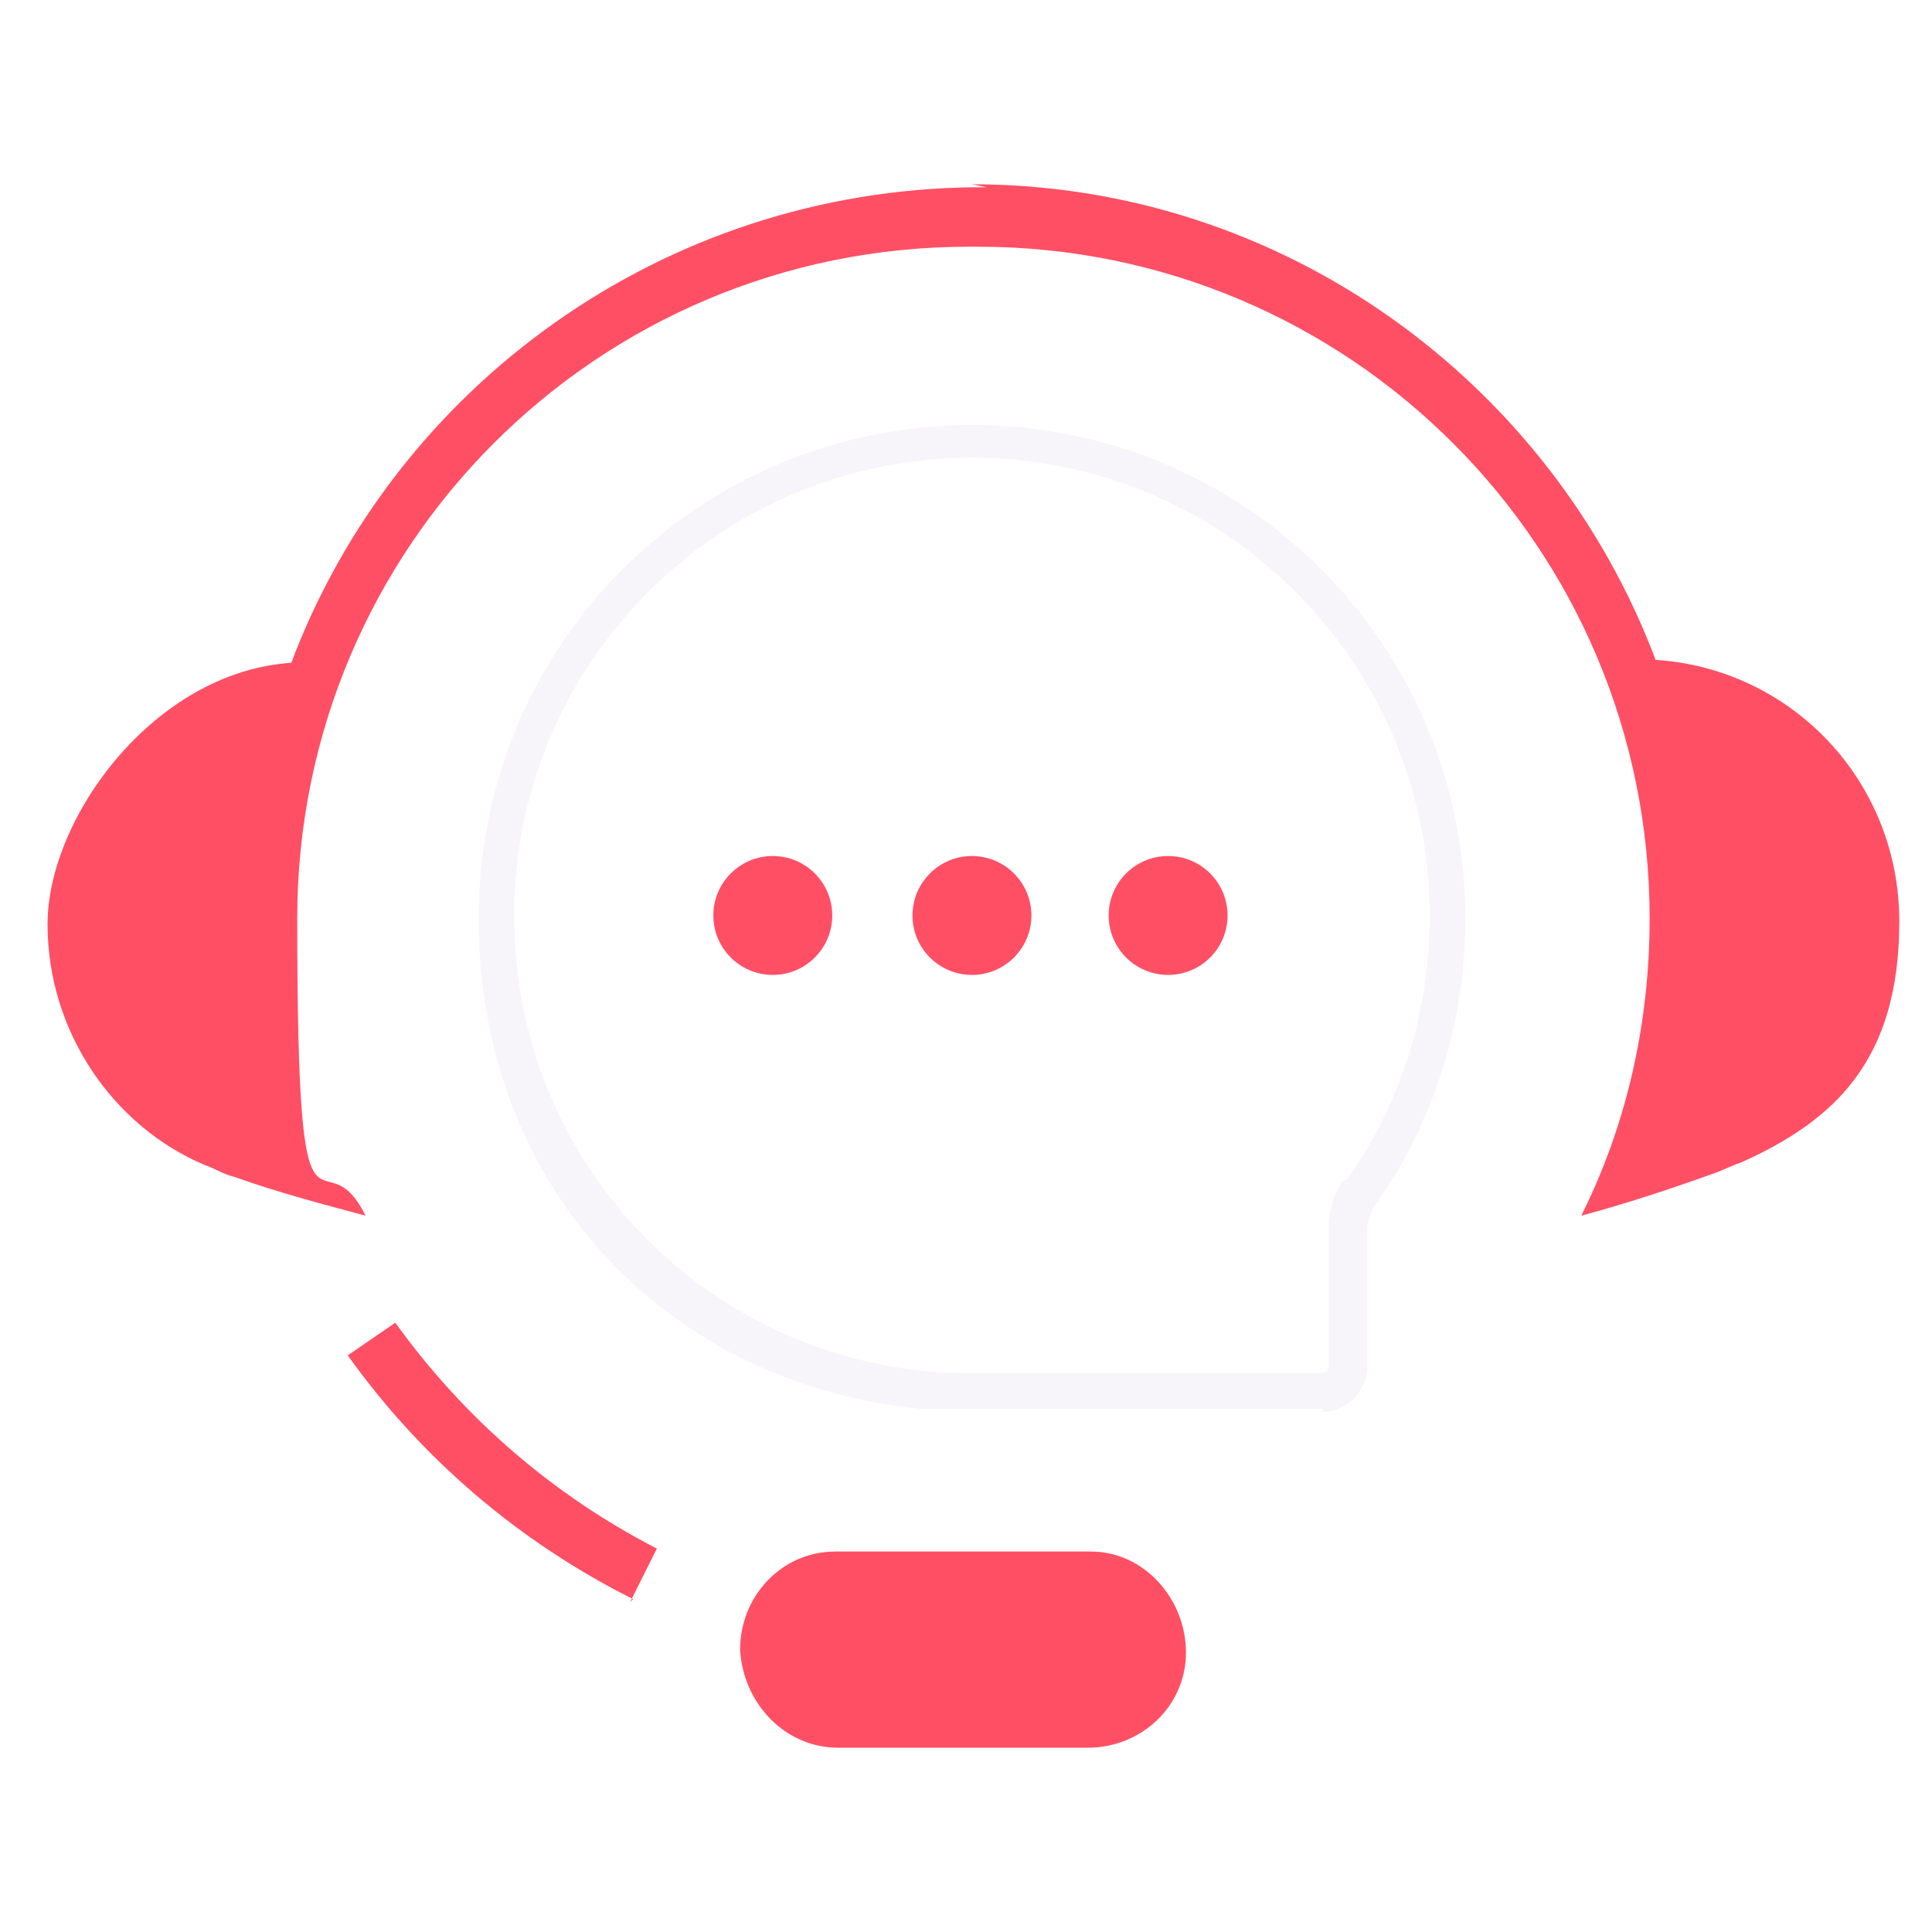
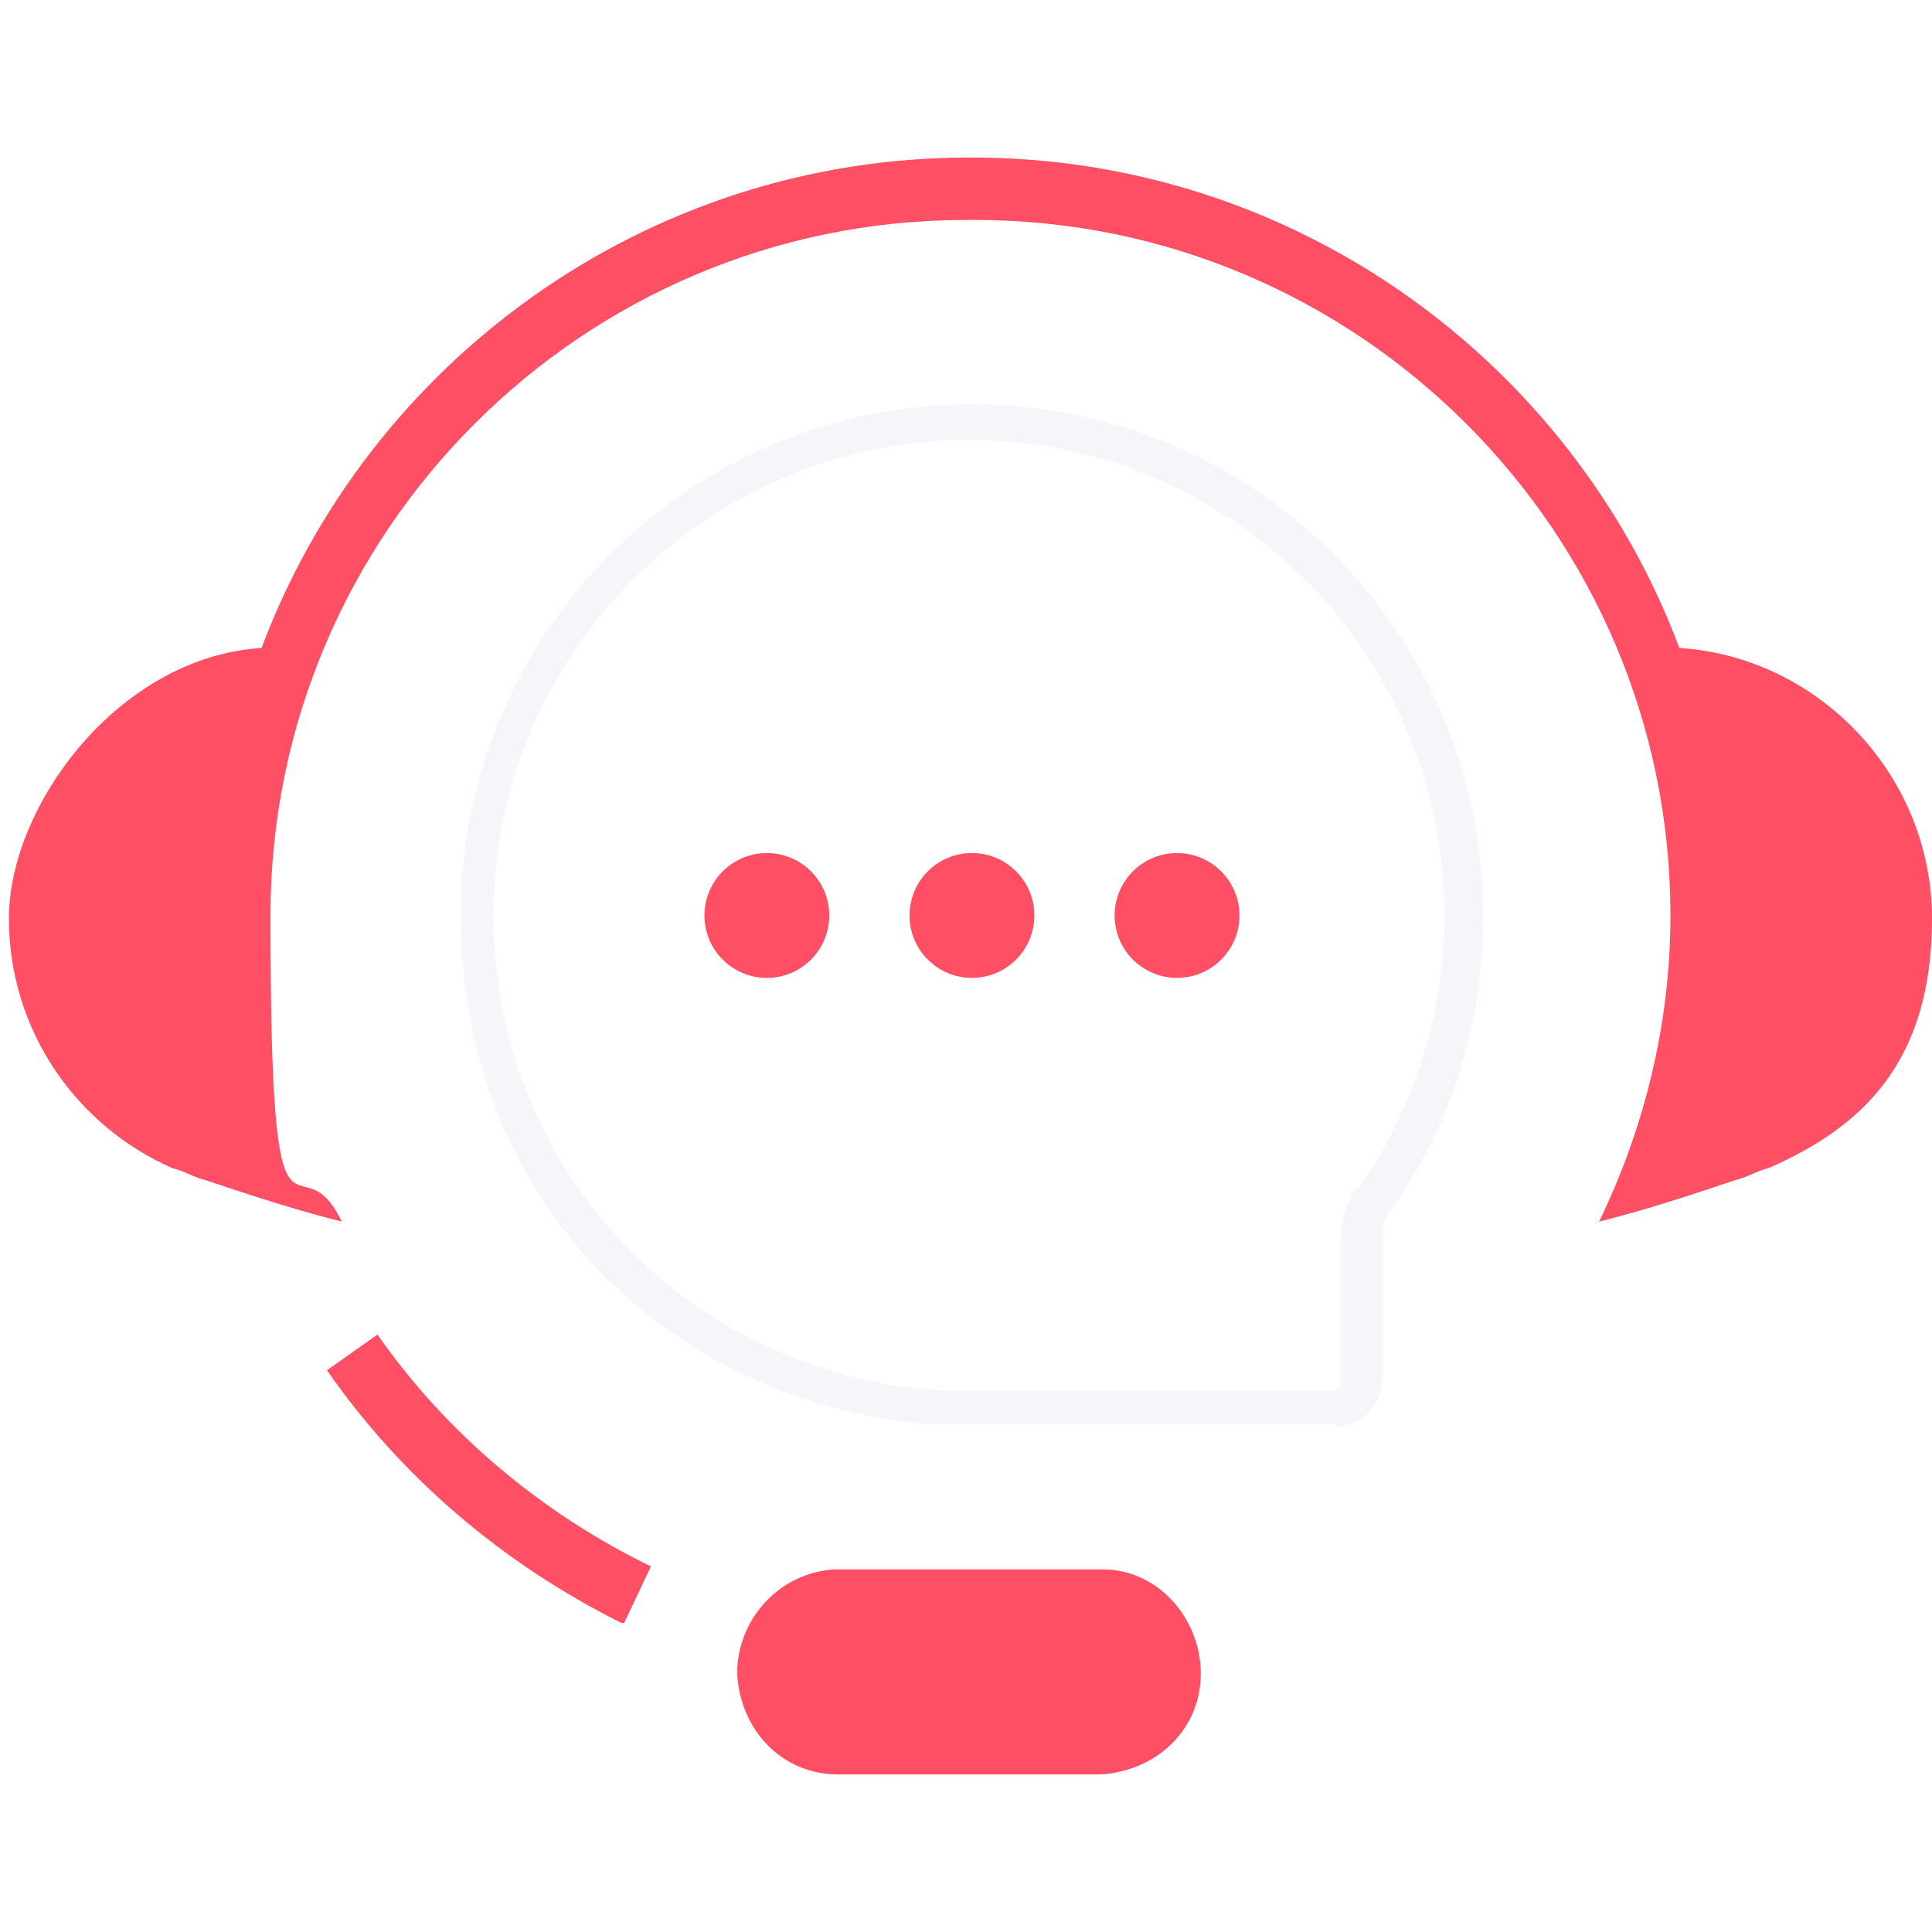
<svg xmlns="http://www.w3.org/2000/svg" version="1.1" viewBox="0 0 65 65">
  <defs>
    <style>
      .cls-1 {
        fill: #ff4f65;
      }

      .cls-2, .cls-3 {
        fill: #ff4f64;
      }

      .cls-3, .cls-4 {
        fill-rule: evenodd;
      }

      .cls-4 {
        fill: #f7f5fa;
      }
    </style>
  </defs>
  <g>
    <g id="Layer_1">
      <g>
-         <path class="cls-2" d="M32.7,6.2c10.5,0,19.5,6.7,23,16,4.6.3,8.2,4.1,8.2,8.8s-2.2,6.7-5.3,8.1c-.3.1-.7.3-1,.4h0s0,0,0,0h0c-1.4.5-2.9,1-4.4,1.4,1.5-3,2.3-6.4,2.3-10,0-12.5-10.1-22.6-22.6-22.6h-.3c-12.5,0-22.6,10.1-22.6,22.6s.8,7,2.3,10c-1.5-.4-3-.8-4.4-1.3,0,0,0,0,0,0h0c-.4-.1-.7-.3-1-.4-3.1-1.3-5.3-4.5-5.3-8.1s3.6-8.5,8.2-8.8c3.5-9.3,12.5-15.9,23-16h.4Z" />
-         <path class="cls-3" d="M21.3,53.8c-3.8-1.9-7.1-4.7-9.6-8.2l1.6-1.1c2.3,3.2,5.3,5.8,8.8,7.6l-.9,1.8Z" />
-         <path class="cls-2" d="M30.3,58.8c-.7,0-1.4,0-2.1,0-1.8,0-3.2-1.5-3.3-3.3,0-1.8,1.4-3.3,3.2-3.3,1.4,0,7.2,0,8.6,0,1.8,0,3.2,1.6,3.2,3.4,0,1.8-1.5,3.2-3.3,3.2-.7,0-5.7,0-6.4,0h0Z" />
-         <path class="cls-4" d="M45.3,39.7c1.8-2.5,2.8-5.6,2.8-8.9,0-8.5-6.9-15.4-15.4-15.4s-15.4,6.9-15.4,15.4,6.7,15.2,15,15.4c0,0,0,0,0,0h12.1c.2,0,.3-.1.3-.3v-4.6c0-.6.2-1.2.5-1.6ZM44.5,47.5c.8,0,1.5-.7,1.5-1.5v-4.6c0-.3.1-.6.3-.9,1.9-2.7,3-6,3-9.6,0-9.2-7.4-16.6-16.6-16.6s-16.6,7.4-16.6,16.6,6.5,15.7,14.9,16.5c.4,0,.8,0,1.2,0h12.3Z" />
-         <circle class="cls-1" cx="39.3" cy="30.8" r="2" />
-         <circle class="cls-1" cx="32.7" cy="30.8" r="2" />
-         <circle class="cls-1" cx="26" cy="30.8" r="2" />
+         <path class="cls-2" d="M32.7,5.3c10.9,0,20.2,6.9,23.8,16.5,4.7.3,8.5,4.3,8.5,9.1s-2.3,7-5.5,8.4c-.4.1-.7.3-1.1.4h0s0,0,0,0h0c-1.5.5-3,1-4.6,1.4,1.5-3.1,2.4-6.6,2.4-10.3,0-12.9-10.5-23.4-23.4-23.4h-.3c-12.9,0-23.4,10.5-23.4,23.4s.9,7.2,2.4,10.3c-1.6-.4-3.1-.9-4.6-1.4,0,0,0,0,0,0h0c-.4-.1-.7-.3-1.1-.4-3.2-1.4-5.5-4.6-5.5-8.4s3.7-8.8,8.5-9.1c3.6-9.6,12.9-16.5,23.8-16.5h.4Z" />
+         <path class="cls-3" d="M20.9,54.6c-4-2-7.4-4.9-9.9-8.5l1.7-1.2c2.3,3.3,5.5,6,9.2,7.8l-.9,1.9Z" />
+         <path class="cls-2" d="M30.3,59.7c-.7,0-1.4,0-2.1,0-1.9,0-3.3-1.5-3.4-3.4,0-1.8,1.4-3.4,3.3-3.5,1.5,0,7.5,0,9,0,1.9,0,3.3,1.7,3.3,3.5,0,1.9-1.5,3.3-3.4,3.4-.7,0-5.9,0-6.6,0h0Z" />
+         <path class="cls-4" d="M45.7,40c1.8-2.6,2.9-5.8,2.9-9.2,0-8.8-7.2-16-16-16s-16,7.2-16,16,6.9,15.7,15.5,16c0,0,0,0,.1,0h12.6c.2,0,.3-.1.3-.3v-4.8c0-.6.2-1.2.5-1.7ZM44.9,48c.9,0,1.6-.7,1.6-1.6v-4.8c0-.3.1-.7.3-.9,2-2.8,3.1-6.2,3.1-9.9,0-9.5-7.7-17.2-17.2-17.2s-17.2,7.7-17.2,17.2,6.8,16.2,15.5,17.1c.4,0,.8,0,1.3,0h12.7Z" />
+         <circle class="cls-1" cx="39.6" cy="30.8" r="2.1" />
+         <circle class="cls-1" cx="32.7" cy="30.8" r="2.1" />
+         <circle class="cls-1" cx="25.8" cy="30.8" r="2.1" />
      </g>
    </g>
  </g>
</svg>
